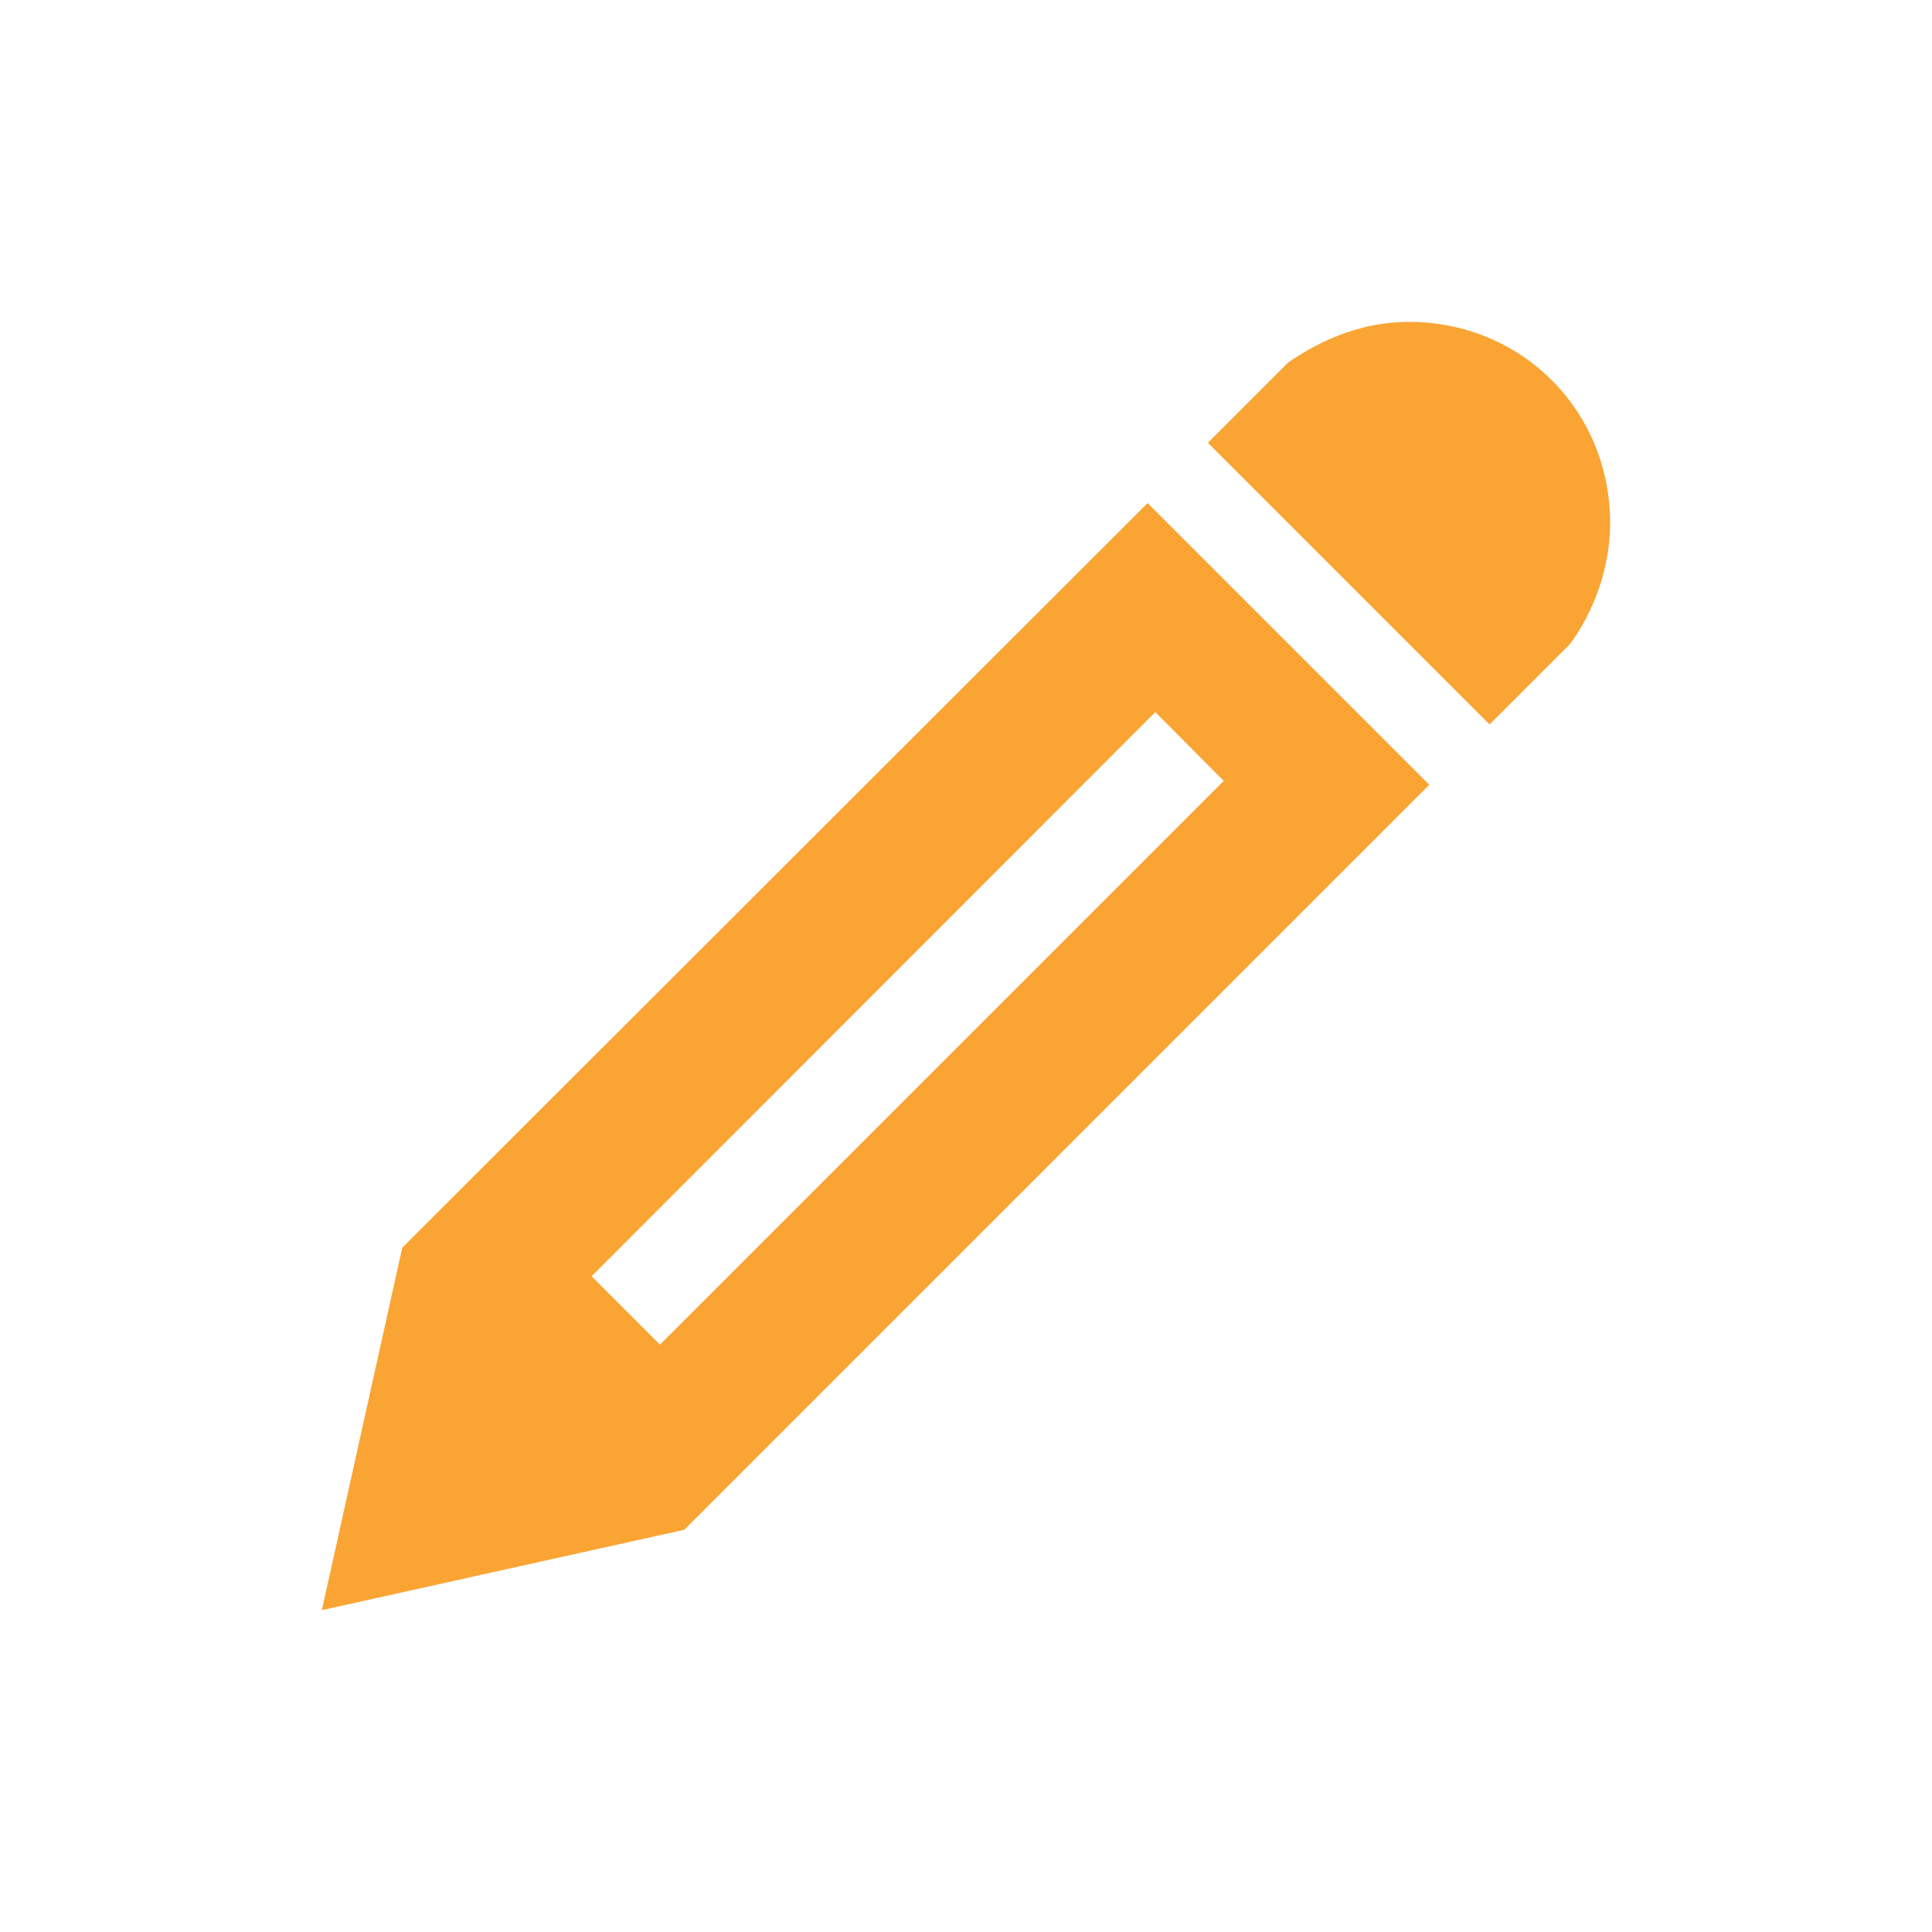
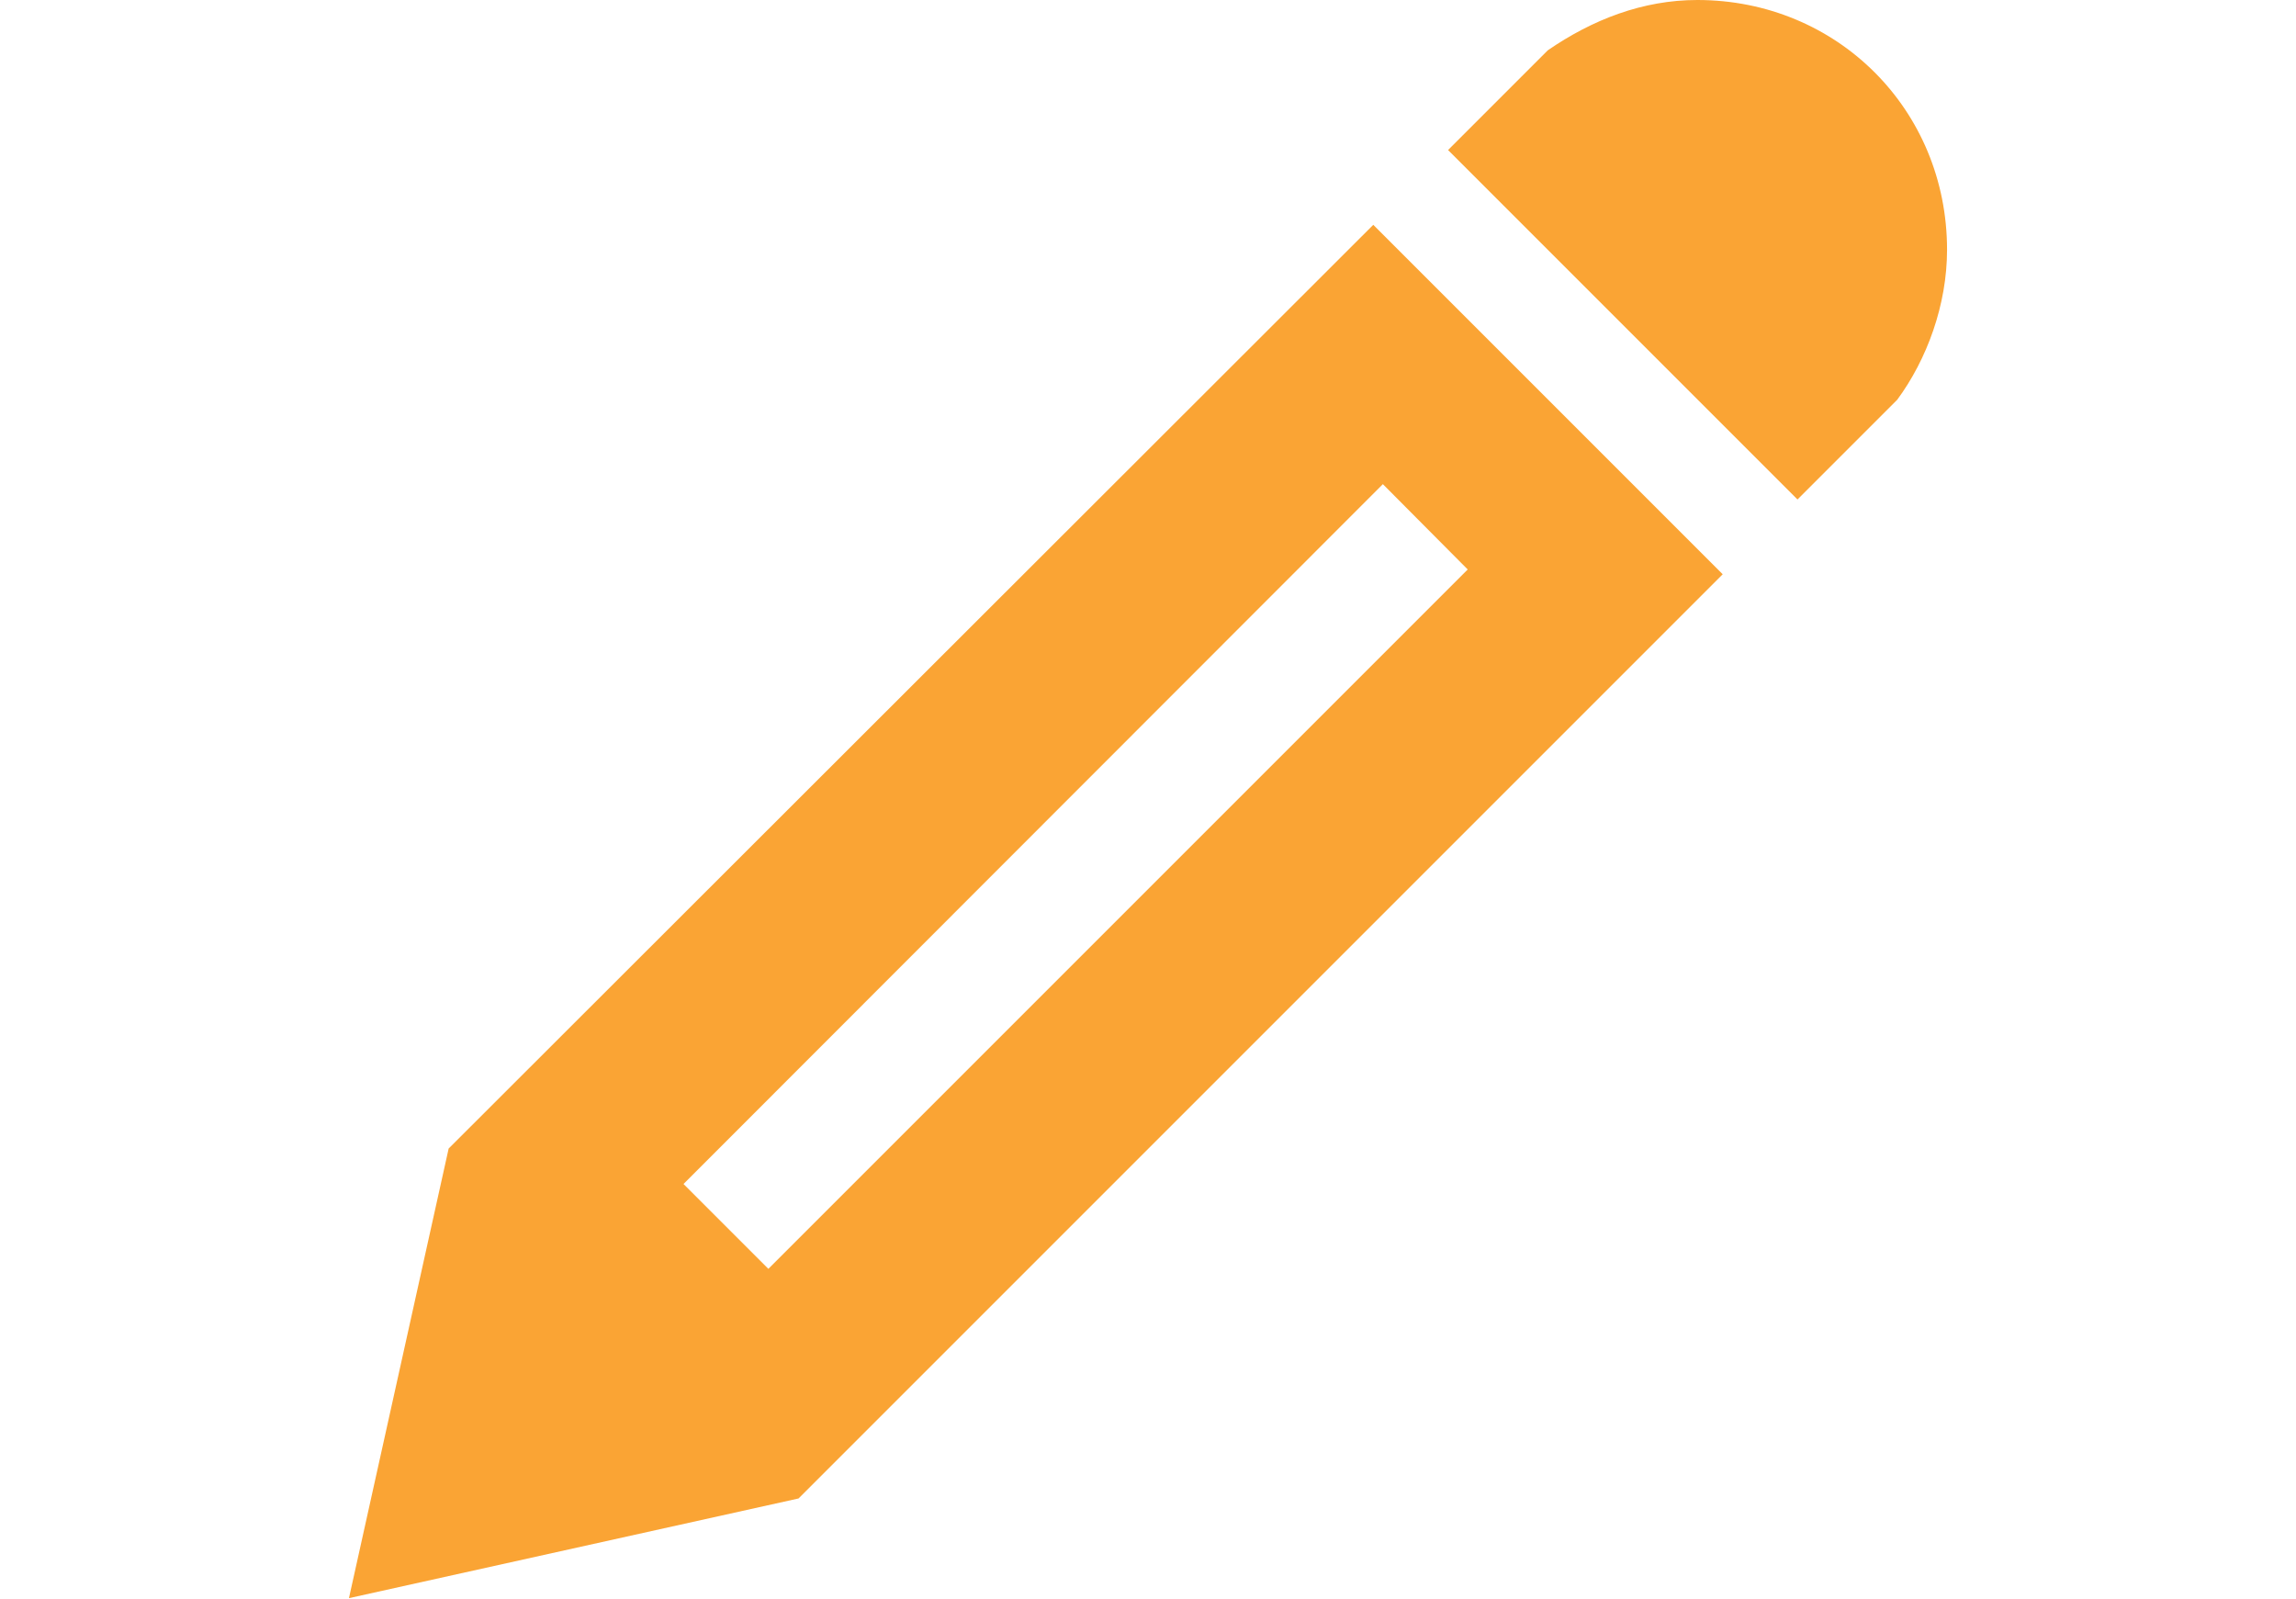
- <svg xmlns="http://www.w3.org/2000/svg" version="1.1" id="Layer_1" x="0px" y="0px" viewBox="362 146 500 500" enable-background="new 362 146 500 500" xml:space="preserve">
+ <svg xmlns="http://www.w3.org/2000/svg" version="1.1" id="Layer_1" x="0px" y="0px" viewBox="372.5 229.3 479 333.5" enable-background="new 372.5 229.3 479 333.5" xml:space="preserve">
  <g id="Layer_1_1_">
    <path fill="#FAA434" d="M726.6,229.3c29.2,0,52.1,22.9,52.1,52.1c0,11.5-4.2,22.9-10.4,31.3l-20.8,20.8l-72.9-72.9l20.8-20.8   C704.7,233.4,715.2,229.3,726.6,229.3z M466.1,468.9l-20.8,93.8l93.8-20.8l192.8-192.8l-72.9-72.9L466.1,468.9z M678.7,348.1   L532.8,494l-17.7-17.7L661,330.3L678.7,348.1z" />
  </g>
  <g id="Desktop_Admin">
    <g id="Grid">
	</g>
    <g id="Mentor_Block">
	</g>
  </g>
</svg>
